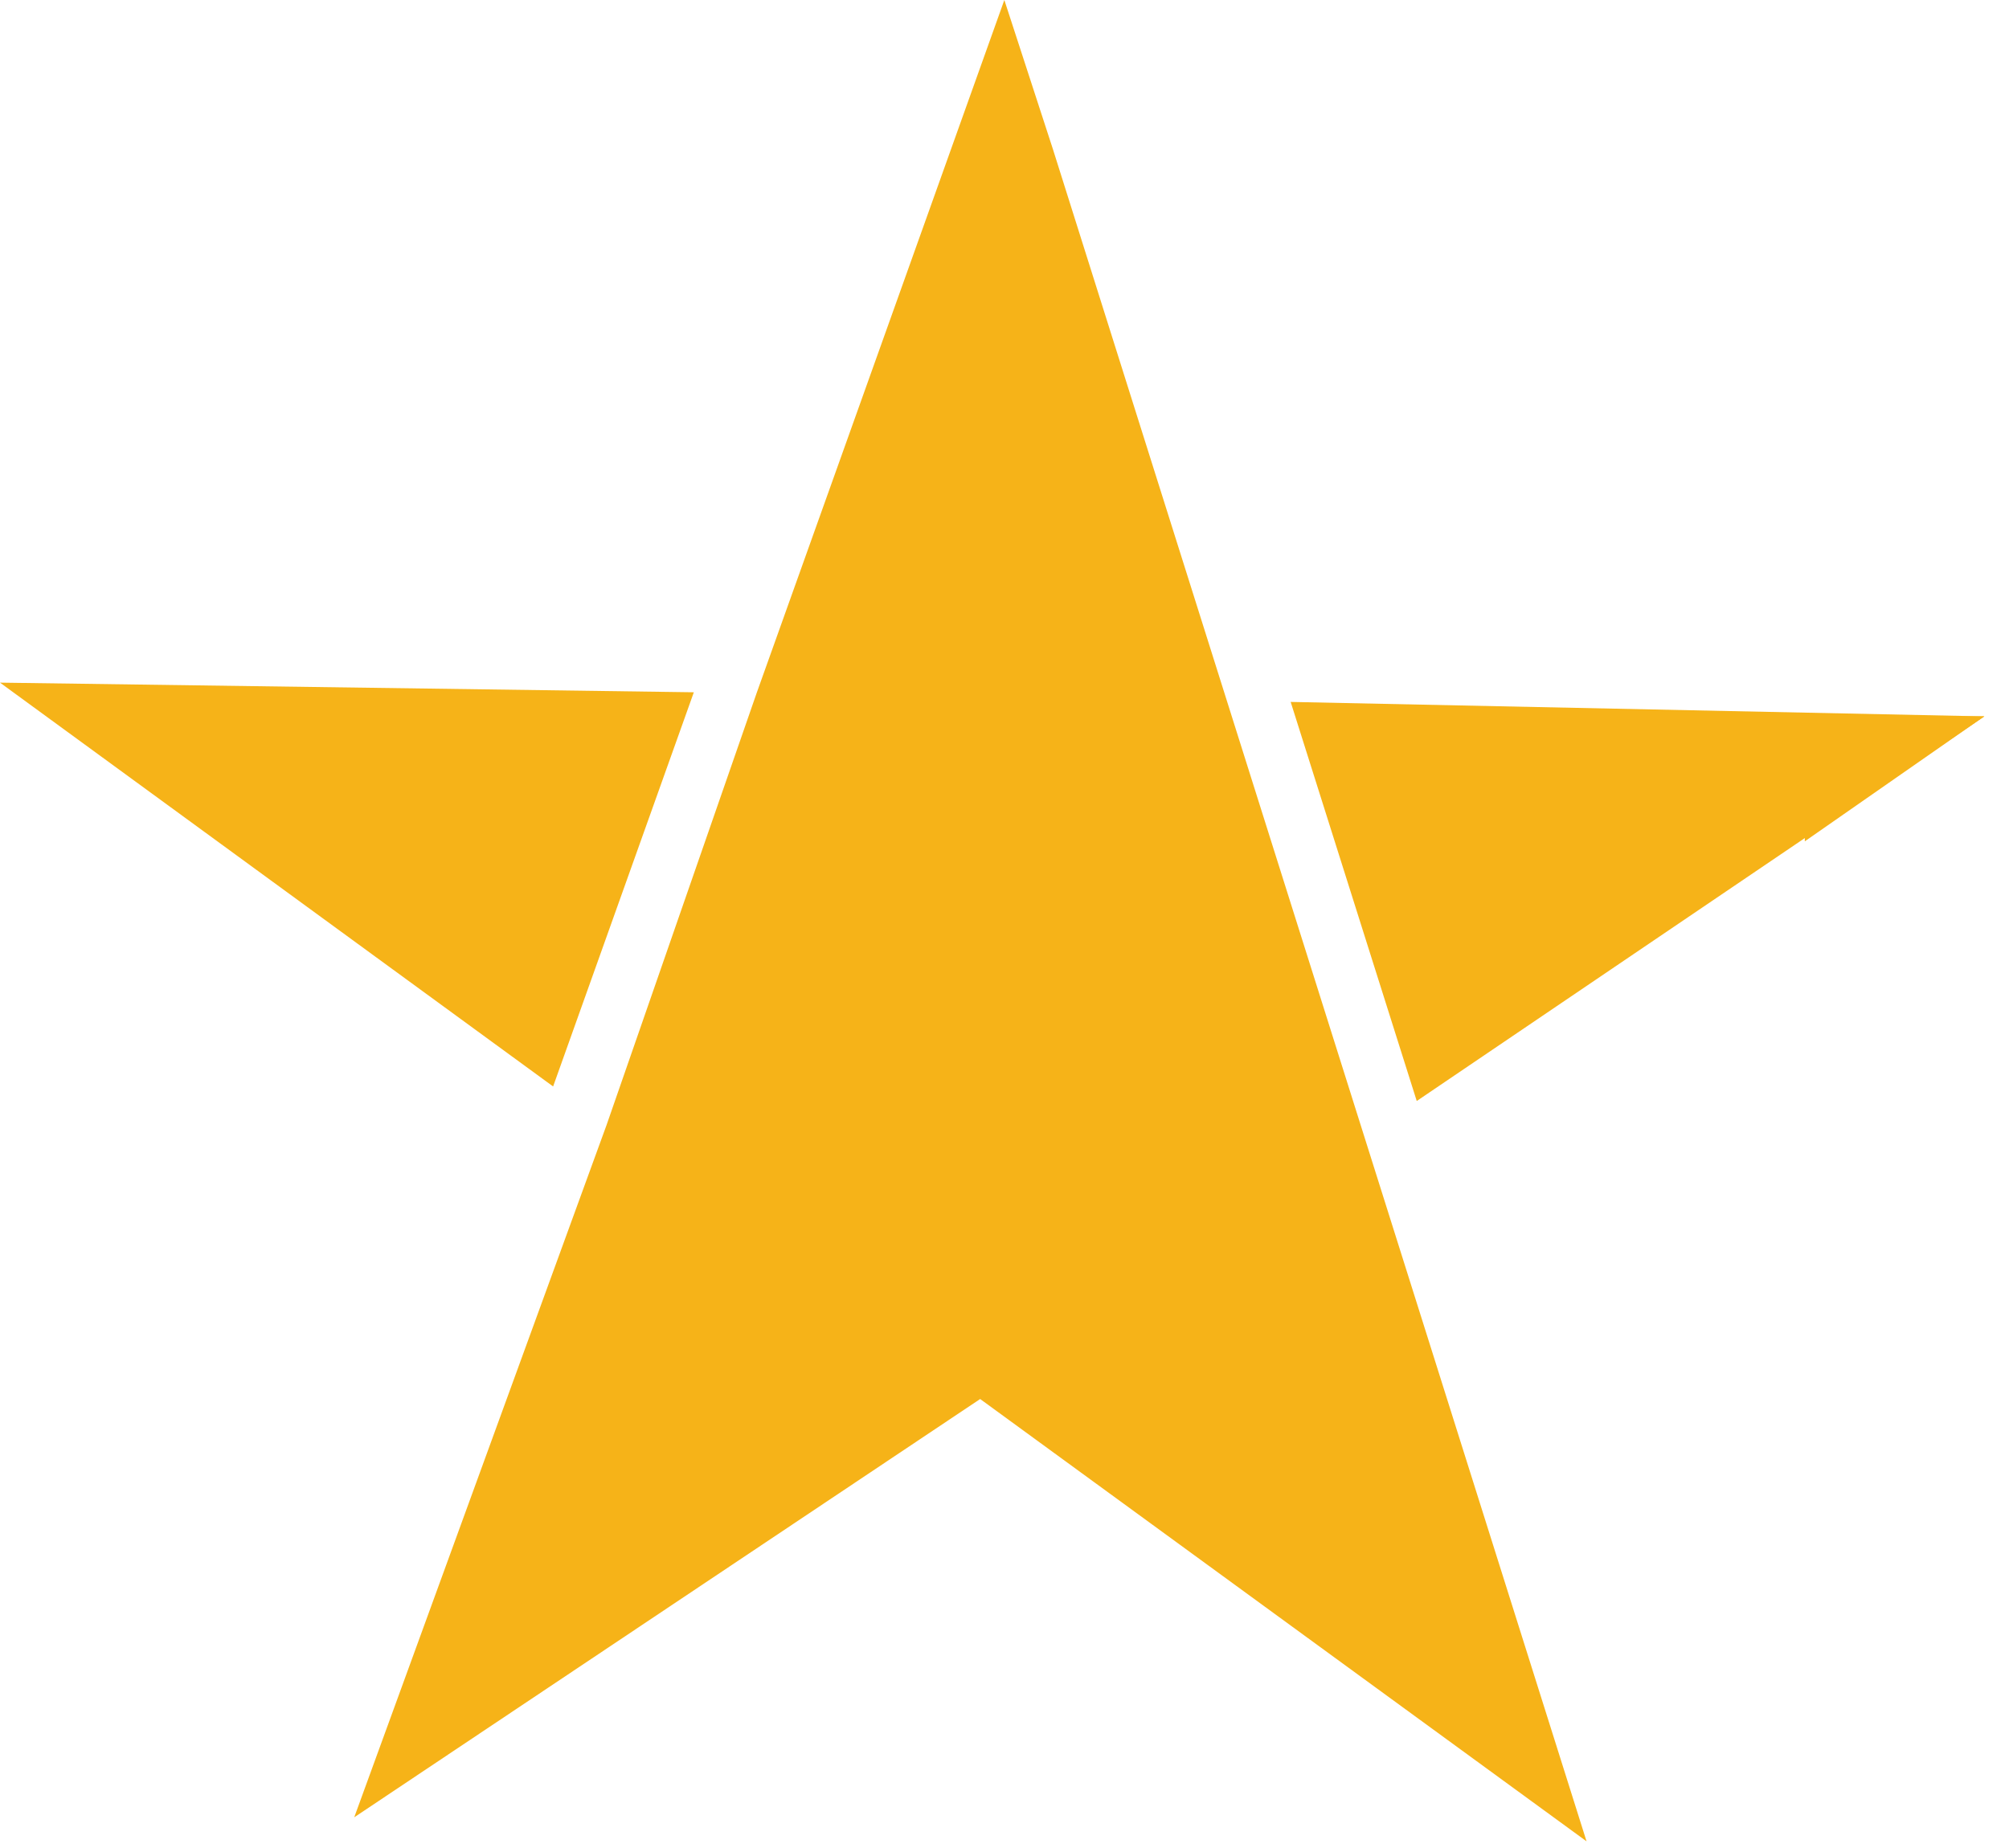
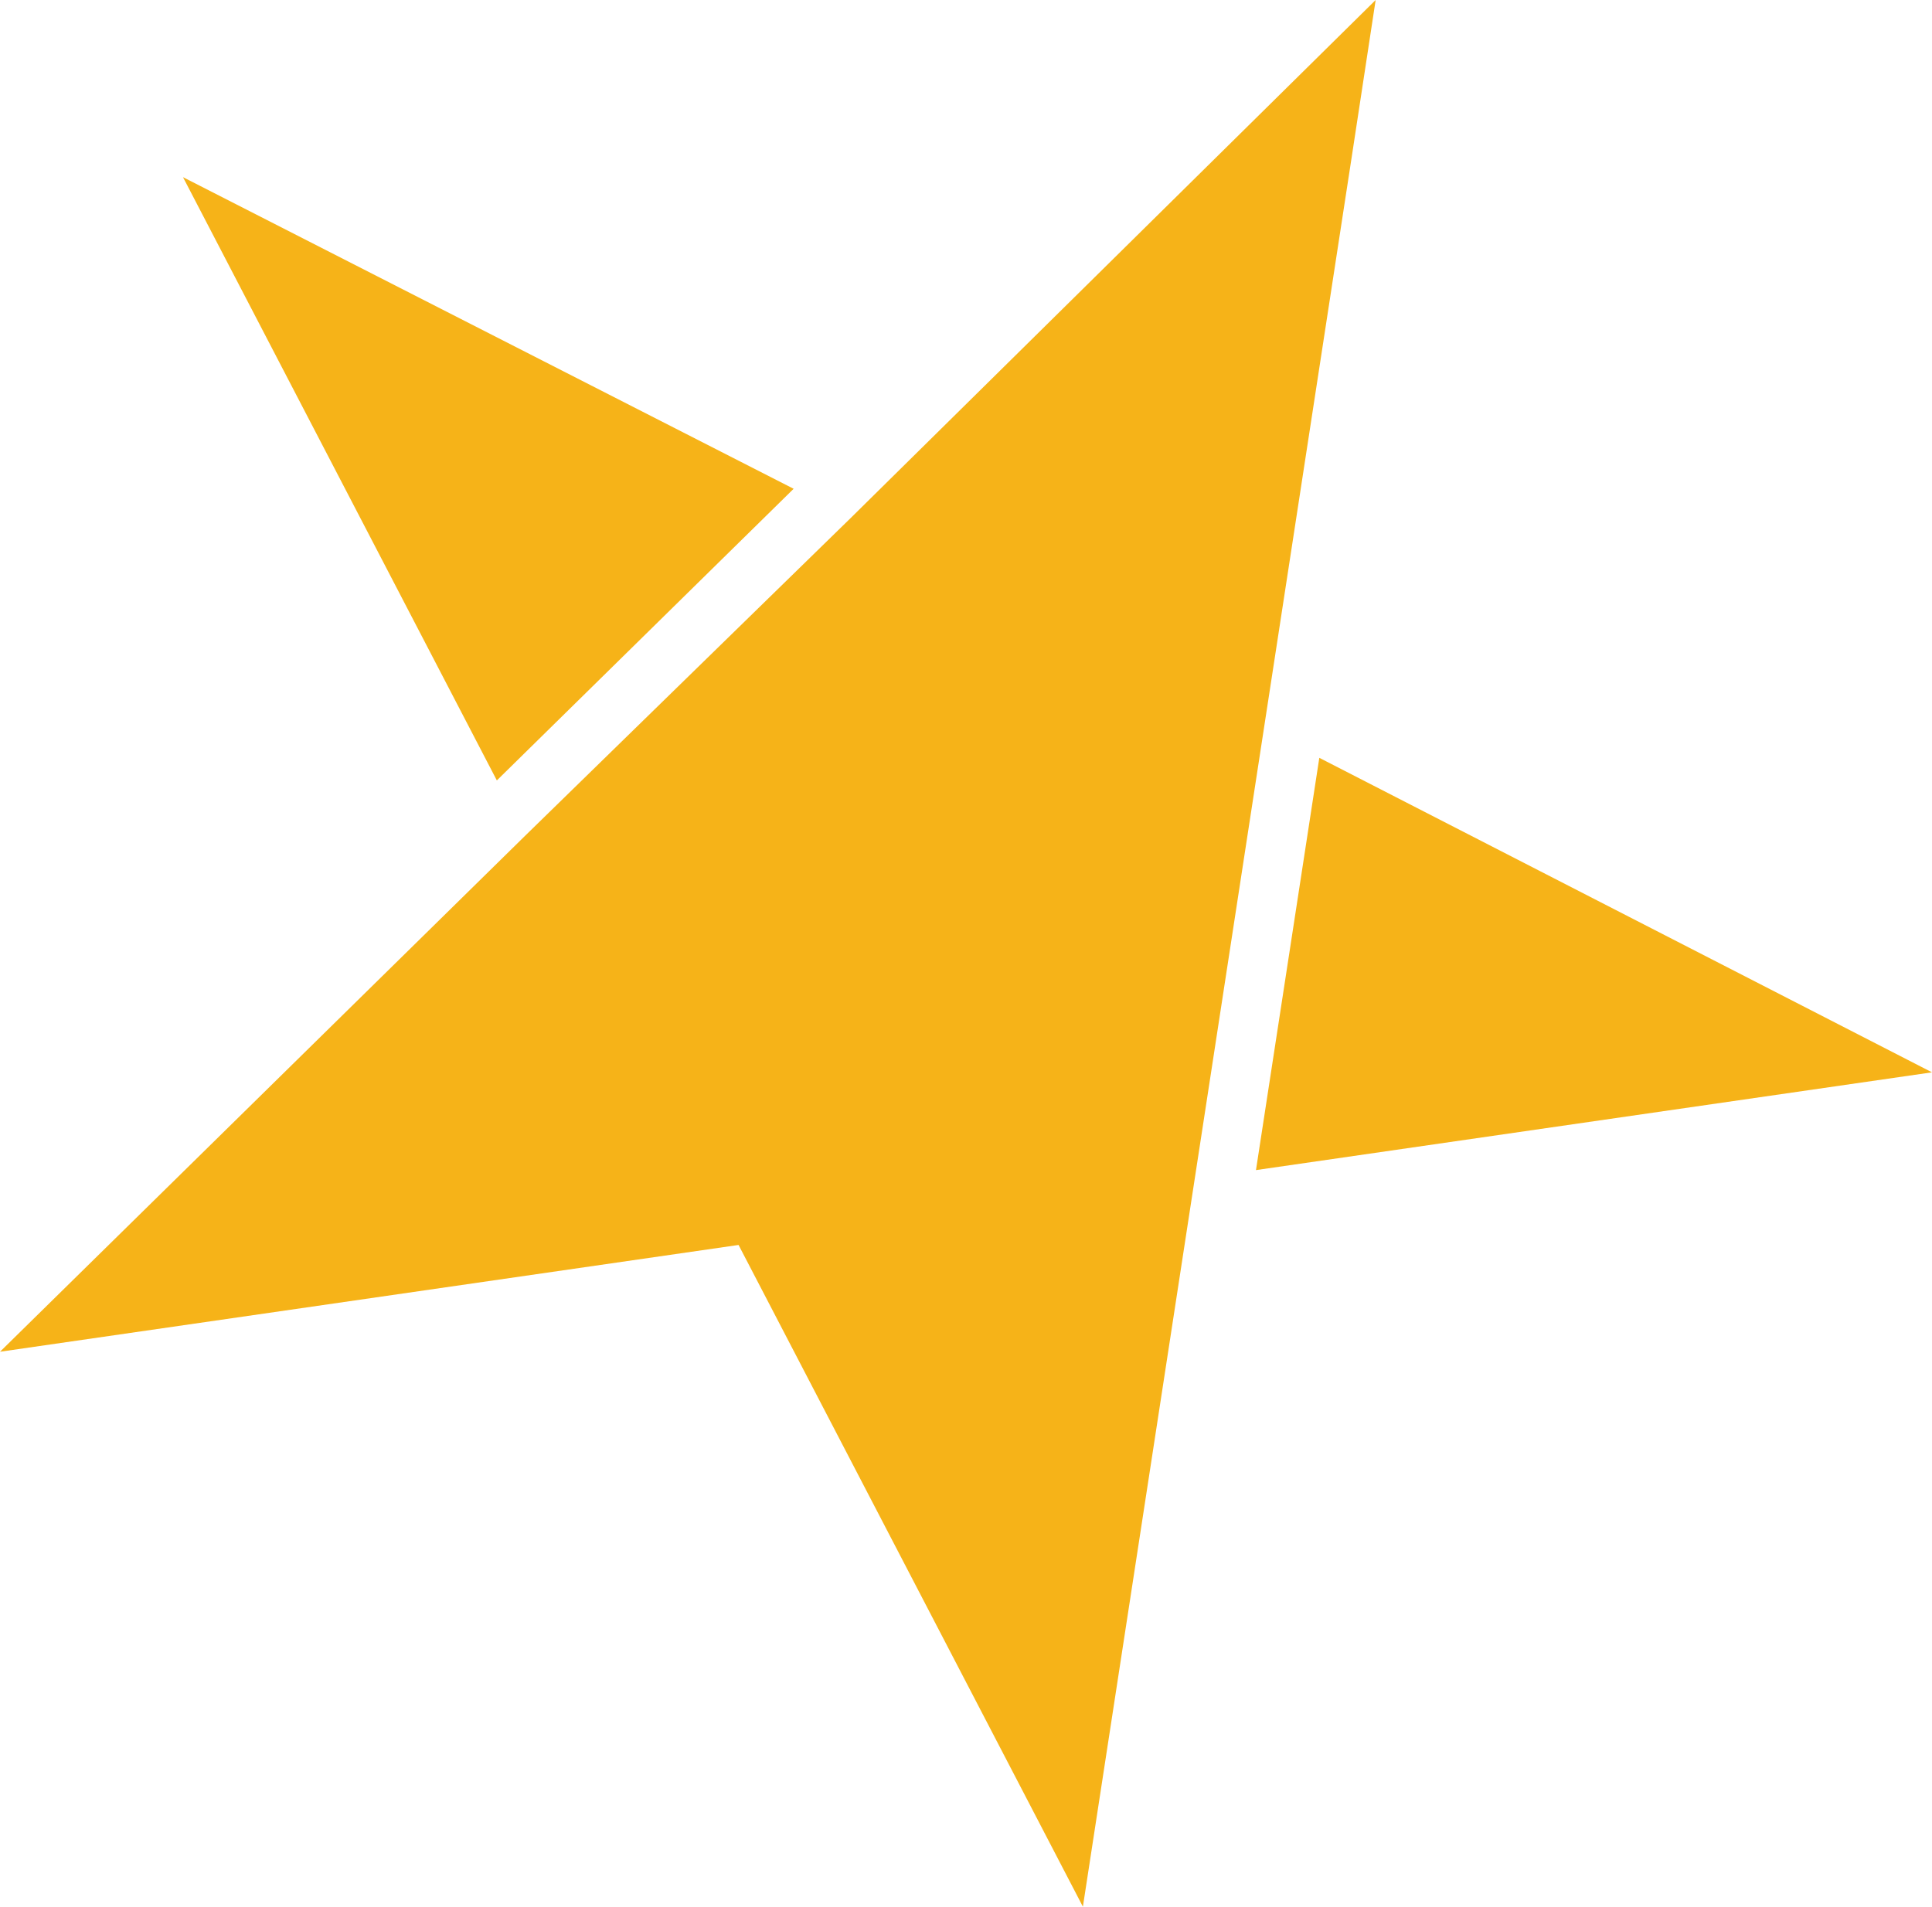
- <svg xmlns="http://www.w3.org/2000/svg" width="25" height="23" viewBox="0 0 25 23" fill="none">
-   <path d="M12.498 0L9.419 8.616L7.548 14.002L4.408 22.618L12.197 17.412L19.743 22.917L13.102 1.855L12.498 0Z" fill="#F6B318" />
-   <path d="M0 8.496L6.883 13.522L8.634 8.616L0 8.496Z" fill="#F6B318" />
-   <path d="M24.694 8.916L16.061 8.736L17.63 13.703L24.694 8.916Z" fill="#F6B318" />
-   <path d="M22.459 8.915V10.471L24.693 8.915H22.459Z" fill="#F6B318" />
+ <svg xmlns="http://www.w3.org/2000/svg" viewBox="0 0 502.67 496.15" fill="#F6B318">
+   <polygon points="357.92 0 221.35 134.78 136.72 217.39 0 351.75 192.16 323.96 281.75 496.15 351.78 40.27 357.92 0" />
+   <polygon points="47.61 46.1 129.27 203.08 206.49 127.19 47.61 46.1" />
+   <polygon points="502.67 279.04 343.26 197.2 326.78 304.48 502.67 279.04" />
</svg>
